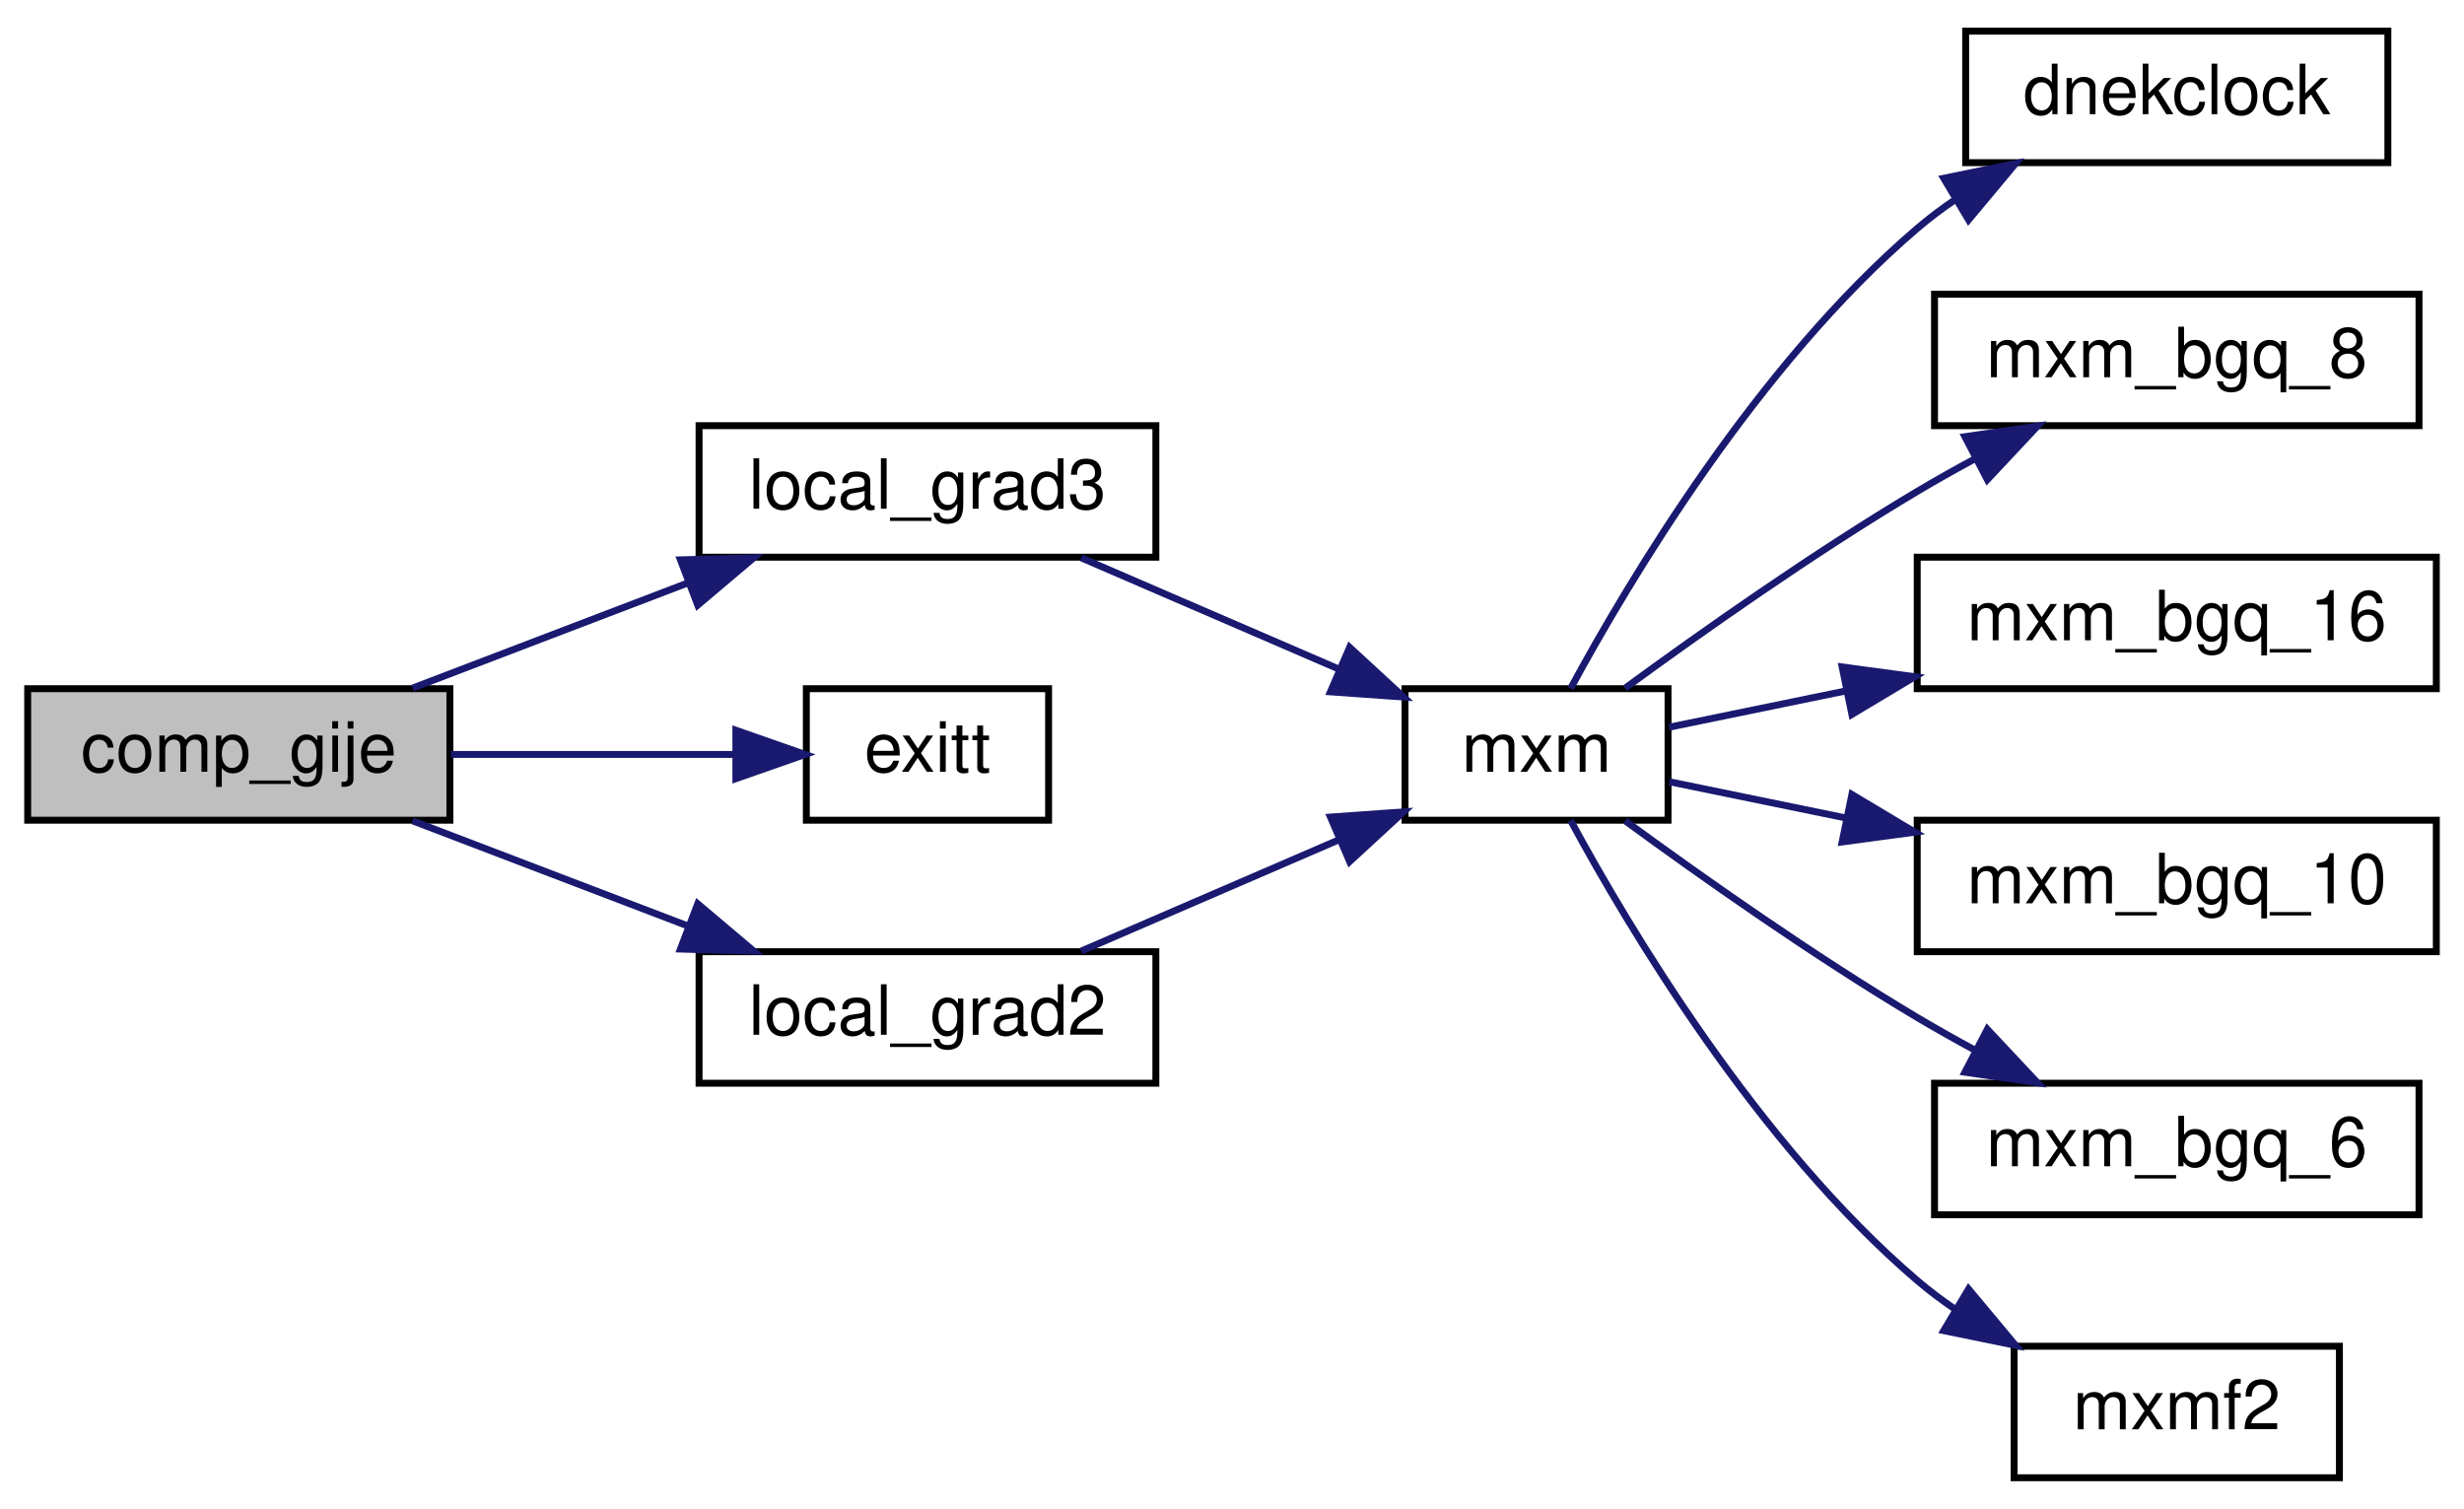
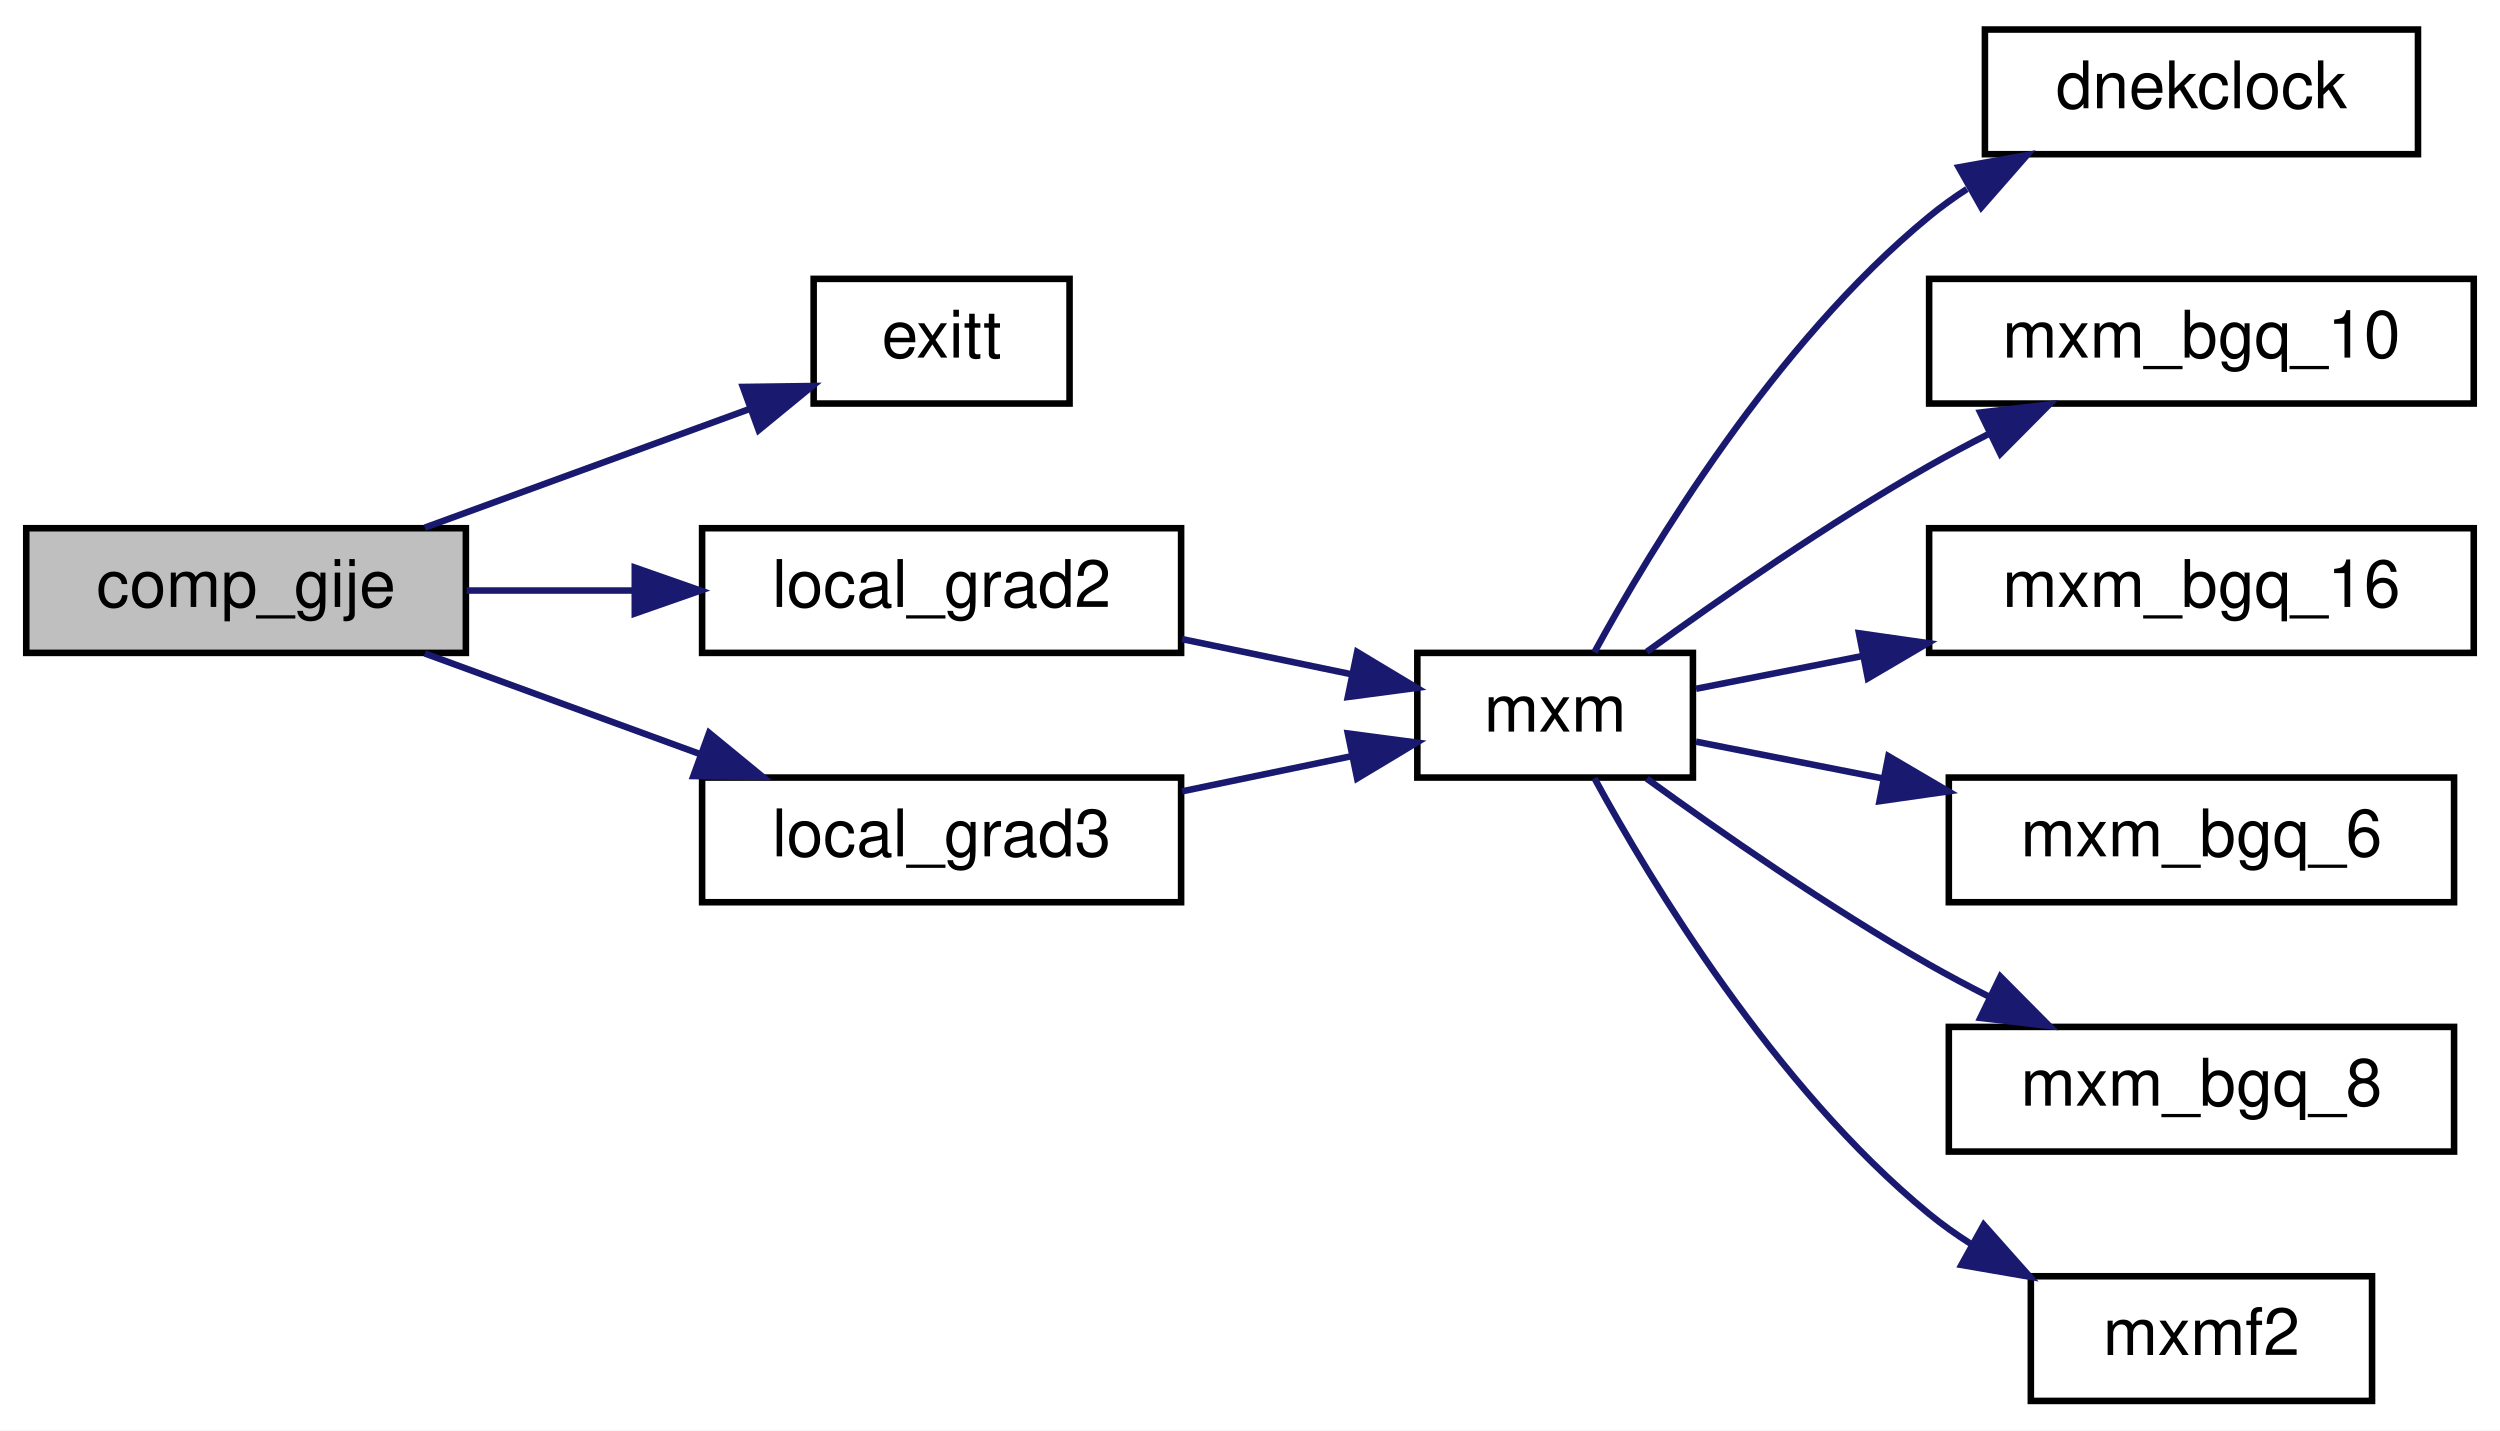
- <svg xmlns="http://www.w3.org/2000/svg" xmlns:xlink="http://www.w3.org/1999/xlink" width="356pt" height="218pt" viewBox="0.00 0.00 356.00 218.00">
+ <svg xmlns="http://www.w3.org/2000/svg" xmlns:xlink="http://www.w3.org/1999/xlink" width="381pt" height="218pt" viewBox="0.00 0.00 381.00 218.00">
  <g id="graph0" class="graph" transform="scale(1 1) rotate(0) translate(4 214)">
-     <polygon fill="#ffffff" stroke="transparent" points="-4,4 -4,-214 352,-214 352,4 -4,4" />
+     <polygon fill="white" stroke="transparent" points="-4,4 -4,-214 377,-214 377,4 -4,4" />
    <g id="node1" class="node">
-       <polygon fill="#bfbfbf" stroke="#000000" points="0,-95.5 0,-114.5 61,-114.5 61,-95.5 0,-95.5" />
-       <text text-anchor="middle" x="30.5" y="-102.5" font-family="Helvetica,sans-Serif" font-size="10.00" fill="#000000">comp_gije</text>
+       <g id="a_node1">
+         <a xlink:title="Compute the gradient tensor G_ij := du_i/du_j, for element e.">
+           <polygon fill="#bfbfbf" stroke="black" points="0,-114.5 0,-133.5 67,-133.5 67,-114.5 0,-114.5" />
+           <text text-anchor="middle" x="33.5" y="-121.5" font-family="Helvetica,sans-Serif" font-size="10.00">comp_gije</text>
+         </a>
+       </g>
    </g>
    <g id="node2" class="node">
      <g id="a_node2">
-         <a xlink:href="group__postpro.html#gad24367e4a843f60b63a2205aef1ba551" target="_top" xlink:title="Uses mxm() to compute gradient of 3D arrays. ">
-           <polygon fill="#ffffff" stroke="#000000" points="97,-133.5 97,-152.5 163,-152.5 163,-133.5 97,-133.5" />
-           <text text-anchor="middle" x="130" y="-140.5" font-family="Helvetica,sans-Serif" font-size="10.00" fill="#000000">local_grad3</text>
+         <a xlink:href="byte_8c.html#a2da8eeb074dfd3ffbfb3e9a4d301cda4" target="_top" xlink:title=" ">
+           <polygon fill="white" stroke="black" points="120,-152.5 120,-171.5 159,-171.5 159,-152.5 120,-152.5" />
+           <text text-anchor="middle" x="139.5" y="-159.5" font-family="Helvetica,sans-Serif" font-size="10.00">exitt</text>
        </a>
      </g>
    </g>
    <g id="edge1" class="edge">
-       <path fill="none" stroke="#191970" d="M55.608,-114.589C67.628,-119.179 82.215,-124.75 95.276,-129.739" />
-       <polygon fill="#191970" stroke="#191970" points="94.309,-133.116 104.9,-133.414 96.807,-126.577 94.309,-133.116" />
+       <path fill="none" stroke="midnightblue" d="M60.74,-133.59C75.85,-139.11 94.83,-146.04 110.26,-151.68" />
+       <polygon fill="midnightblue" stroke="midnightblue" points="109.22,-155.03 119.81,-155.17 111.62,-148.45 109.22,-155.03" />
+     </g>
+     <g id="node3" class="node">
+       <g id="a_node3">
+         <a xlink:href="group__postpro.html#ga53feb767cebebba399ab3c5a50f53155" target="_top" xlink:title="Uses mxm() to compute gradient of 2D arrays.">
+           <polygon fill="white" stroke="black" points="103,-114.5 103,-133.5 176,-133.5 176,-114.5 103,-114.5" />
+           <text text-anchor="middle" x="139.5" y="-121.5" font-family="Helvetica,sans-Serif" font-size="10.00">local_grad2</text>
+         </a>
+       </g>
+     </g>
+     <g id="edge2" class="edge">
+       <path fill="none" stroke="midnightblue" d="M67.12,-124C75.17,-124 83.94,-124 92.49,-124" />
+       <polygon fill="midnightblue" stroke="midnightblue" points="92.74,-127.5 102.74,-124 92.74,-120.5 92.74,-127.5" />
+     </g>
+     <g id="node11" class="node">
+       <g id="a_node11">
+         <a xlink:href="group__postpro.html#gad24367e4a843f60b63a2205aef1ba551" target="_top" xlink:title="Uses mxm() to compute gradient of 3D arrays.">
+           <polygon fill="white" stroke="black" points="103,-76.5 103,-95.5 176,-95.5 176,-76.5 103,-76.5" />
+           <text text-anchor="middle" x="139.5" y="-83.5" font-family="Helvetica,sans-Serif" font-size="10.00">local_grad3</text>
+         </a>
+       </g>
+     </g>
+     <g id="edge10" class="edge">
+       <path fill="none" stroke="midnightblue" d="M60.74,-114.41C73.43,-109.78 88.85,-104.14 102.61,-99.11" />
+       <polygon fill="midnightblue" stroke="midnightblue" points="104.07,-102.31 112.26,-95.59 101.67,-95.73 104.07,-102.31" />
+     </g>
+     <g id="node4" class="node">
+       <g id="a_node4">
+         <a xlink:href="group__postpro.html#gab9ec2260a10061af6ce1c52f3c8a41da" target="_top" xlink:title="Compute matrix-matrix product C = A*B for contiguously packed matrices A,B, and C.">
+           <polygon fill="white" stroke="black" points="212,-95.5 212,-114.5 254,-114.5 254,-95.5 212,-95.5" />
+           <text text-anchor="middle" x="233" y="-102.5" font-family="Helvetica,sans-Serif" font-size="10.00">mxm</text>
+         </a>
+       </g>
+     </g>
+     <g id="edge3" class="edge">
+       <path fill="none" stroke="midnightblue" d="M176.14,-116.6C184.68,-114.83 193.71,-112.95 201.97,-111.24" />
+       <polygon fill="midnightblue" stroke="midnightblue" points="202.83,-114.63 211.91,-109.17 201.41,-107.78 202.83,-114.63" />
+     </g>
+     <g id="node5" class="node">
+       <g id="a_node5">
+         <a xlink:href="comm__mpi_8f.html#af06ec29f06aac3f8809e19de2a7e8946" target="_top" xlink:title=" ">
+           <polygon fill="white" stroke="black" points="298.5,-190.5 298.5,-209.5 364.5,-209.5 364.5,-190.5 298.5,-190.5" />
+           <text text-anchor="middle" x="331.5" y="-197.5" font-family="Helvetica,sans-Serif" font-size="10.00">dnekclock</text>
+         </a>
+       </g>
+     </g>
+     <g id="edge4" class="edge">
+       <path fill="none" stroke="midnightblue" d="M238.99,-114.6C247.55,-130.3 266.43,-161.66 290,-181 291.8,-182.48 293.74,-183.88 295.76,-185.19" />
+       <polygon fill="midnightblue" stroke="midnightblue" points="294.51,-188.5 304.93,-190.37 297.95,-182.4 294.51,-188.5" />
+     </g>
+     <g id="node6" class="node">
+       <g id="a_node6">
+         <a xlink:href="mxm__bgq_8f.html#a8a70163b4dbfdbfcce7bff170597fcad" target="_top" xlink:title=" ">
+           <polygon fill="white" stroke="black" points="290,-152.5 290,-171.5 373,-171.5 373,-152.5 290,-152.5" />
+           <text text-anchor="middle" x="331.5" y="-159.5" font-family="Helvetica,sans-Serif" font-size="10.00">mxm_bgq_10</text>
+         </a>
+       </g>
+     </g>
+     <g id="edge5" class="edge">
+       <path fill="none" stroke="midnightblue" d="M246.97,-114.67C258.09,-122.73 274.68,-134.28 290,-143 292.9,-144.65 295.97,-146.28 299.07,-147.86" />
+       <polygon fill="midnightblue" stroke="midnightblue" points="297.8,-151.13 308.32,-152.36 300.86,-144.84 297.8,-151.13" />
+     </g>
+     <g id="node7" class="node">
+       <g id="a_node7">
+         <a xlink:href="mxm__bgq_8f.html#a3fda9ea4bc7a5713a19d6939fa2b541f" target="_top" xlink:title=" ">
+           <polygon fill="white" stroke="black" points="290,-114.5 290,-133.5 373,-133.5 373,-114.5 290,-114.5" />
+           <text text-anchor="middle" x="331.5" y="-121.5" font-family="Helvetica,sans-Serif" font-size="10.00">mxm_bgq_16</text>
+         </a>
+       </g>
+     </g>
+     <g id="edge6" class="edge">
+       <path fill="none" stroke="midnightblue" d="M254.47,-109.03C261.94,-110.5 270.77,-112.24 279.71,-114" />
+       <polygon fill="midnightblue" stroke="midnightblue" points="279.31,-117.49 289.79,-115.99 280.66,-110.62 279.31,-117.49" />
+     </g>
+     <g id="node8" class="node">
+       <g id="a_node8">
+         <a xlink:href="mxm__bgq_8f.html#af192c3c8b982aa5bbc2a757156718a91" target="_top" xlink:title=" ">
+           <polygon fill="white" stroke="black" points="293,-76.5 293,-95.5 370,-95.5 370,-76.5 293,-76.5" />
+           <text text-anchor="middle" x="331.5" y="-83.5" font-family="Helvetica,sans-Serif" font-size="10.00">mxm_bgq_6</text>
+         </a>
+       </g>
+     </g>
+     <g id="edge7" class="edge">
+       <path fill="none" stroke="midnightblue" d="M254.47,-100.97C262.85,-99.32 272.93,-97.34 282.96,-95.36" />
+       <polygon fill="midnightblue" stroke="midnightblue" points="283.79,-98.76 292.92,-93.4 282.44,-91.9 283.79,-98.76" />
+     </g>
+     <g id="node9" class="node">
+       <g id="a_node9">
+         <a xlink:href="mxm__bgq_8f.html#a8faaef428336095704ece51624bbfe92" target="_top" xlink:title=" ">
+           <polygon fill="white" stroke="black" points="293,-38.5 293,-57.5 370,-57.5 370,-38.5 293,-38.5" />
+           <text text-anchor="middle" x="331.5" y="-45.5" font-family="Helvetica,sans-Serif" font-size="10.00">mxm_bgq_8</text>
+         </a>
+       </g>
+     </g>
+     <g id="edge8" class="edge">
+       <path fill="none" stroke="midnightblue" d="M246.97,-95.33C258.09,-87.27 274.68,-75.72 290,-67 292.9,-65.35 295.97,-63.72 299.07,-62.14" />
+       <polygon fill="midnightblue" stroke="midnightblue" points="300.86,-65.16 308.32,-57.64 297.8,-58.87 300.86,-65.16" />
    </g>
    <g id="node10" class="node">
      <g id="a_node10">
-         <a xlink:href="byte_8c.html#a2da8eeb074dfd3ffbfb3e9a4d301cda4" target="_top" xlink:title="exitt">
-           <polygon fill="#ffffff" stroke="#000000" points="112.5,-95.5 112.5,-114.5 147.5,-114.5 147.5,-95.5 112.5,-95.5" />
-           <text text-anchor="middle" x="130" y="-102.5" font-family="Helvetica,sans-Serif" font-size="10.00" fill="#000000">exitt</text>
+         <a xlink:href="mxm__std_8f.html#aa9e8685c4a72f18fb5d1ee88ed17a3d6" target="_top" xlink:title=" ">
+           <polygon fill="white" stroke="black" points="305.5,-0.5 305.5,-19.5 357.5,-19.5 357.5,-0.5 305.5,-0.5" />
+           <text text-anchor="middle" x="331.5" y="-7.5" font-family="Helvetica,sans-Serif" font-size="10.00">mxmf2</text>
        </a>
      </g>
    </g>
    <g id="edge9" class="edge">
-       <path fill="none" stroke="#191970" d="M61.165,-105C74.28,-105 89.481,-105 102.257,-105" />
-       <polygon fill="#191970" stroke="#191970" points="102.32,-108.5 112.32,-105 102.32,-101.5 102.32,-108.5" />
-     </g>
-     <g id="node11" class="node">
-       <g id="a_node11">
-         <a xlink:href="group__postpro.html#ga53feb767cebebba399ab3c5a50f53155" target="_top" xlink:title="Uses mxm() to compute gradient of 2D arrays. ">
-           <polygon fill="#ffffff" stroke="#000000" points="97,-57.5 97,-76.5 163,-76.5 163,-57.5 97,-57.5" />
-           <text text-anchor="middle" x="130" y="-64.5" font-family="Helvetica,sans-Serif" font-size="10.00" fill="#000000">local_grad2</text>
-         </a>
-       </g>
-     </g>
-     <g id="edge10" class="edge">
-       <path fill="none" stroke="#191970" d="M55.608,-95.411C67.628,-90.821 82.215,-85.25 95.276,-80.261" />
-       <polygon fill="#191970" stroke="#191970" points="96.807,-83.423 104.9,-76.586 94.309,-76.884 96.807,-83.423" />
-     </g>
-     <g id="node3" class="node">
-       <g id="a_node3">
-         <a xlink:href="group__postpro.html#gab9ec2260a10061af6ce1c52f3c8a41da" target="_top" xlink:title="Compute matrix-matrix product C = A*B for contiguously packed matrices A,B, and C. ">
-           <polygon fill="#ffffff" stroke="#000000" points="199,-95.5 199,-114.5 237,-114.5 237,-95.5 199,-95.5" />
-           <text text-anchor="middle" x="218" y="-102.5" font-family="Helvetica,sans-Serif" font-size="10.00" fill="#000000">mxm</text>
-         </a>
-       </g>
-     </g>
-     <g id="edge2" class="edge">
-       <path fill="none" stroke="#191970" d="M152.206,-133.411C163.536,-128.519 177.445,-122.513 189.551,-117.285" />
-       <polygon fill="#191970" stroke="#191970" points="190.997,-120.473 198.79,-113.295 188.222,-114.046 190.997,-120.473" />
-     </g>
-     <g id="node4" class="node">
-       <g id="a_node4">
-         <a xlink:href="comm__mpi_8f.html#af06ec29f06aac3f8809e19de2a7e8946" target="_top" xlink:title="dnekclock">
-           <polygon fill="#ffffff" stroke="#000000" points="280,-190.5 280,-209.5 341,-209.5 341,-190.5 280,-190.5" />
-           <text text-anchor="middle" x="310.5" y="-197.5" font-family="Helvetica,sans-Serif" font-size="10.00" fill="#000000">dnekclock</text>
-         </a>
-       </g>
-     </g>
-     <g id="edge3" class="edge">
-       <path fill="none" stroke="#191970" d="M222.92,-114.528C231.366,-130.123 249.96,-161.33 273,-181 274.714,-182.463 276.56,-183.85 278.481,-185.157" />
-       <polygon fill="#191970" stroke="#191970" points="276.83,-188.247 287.209,-190.371 280.419,-182.238 276.83,-188.247" />
-     </g>
-     <g id="node5" class="node">
-       <g id="a_node5">
-         <a xlink:href="mxm__bgq_8f.html#a8faaef428336095704ece51624bbfe92" target="_top" xlink:title="mxm_bgq_8">
-           <polygon fill="#ffffff" stroke="#000000" points="275.5,-152.5 275.5,-171.5 345.5,-171.5 345.5,-152.5 275.5,-152.5" />
-           <text text-anchor="middle" x="310.5" y="-159.5" font-family="Helvetica,sans-Serif" font-size="10.00" fill="#000000">mxm_bgq_8</text>
-         </a>
-       </g>
-     </g>
-     <g id="edge4" class="edge">
-       <path fill="none" stroke="#191970" d="M230.785,-114.571C241.728,-122.581 258.039,-134.097 273,-143 275.673,-144.591 278.496,-146.179 281.344,-147.72" />
-       <polygon fill="#191970" stroke="#191970" points="279.893,-150.911 290.378,-152.435 283.132,-144.705 279.893,-150.911" />
-     </g>
-     <g id="node6" class="node">
-       <g id="a_node6">
-         <a xlink:href="mxm__bgq_8f.html#a3fda9ea4bc7a5713a19d6939fa2b541f" target="_top" xlink:title="mxm_bgq_16">
-           <polygon fill="#ffffff" stroke="#000000" points="273,-114.5 273,-133.5 348,-133.5 348,-114.5 273,-114.5" />
-           <text text-anchor="middle" x="310.5" y="-121.5" font-family="Helvetica,sans-Serif" font-size="10.00" fill="#000000">mxm_bgq_16</text>
-         </a>
-       </g>
-     </g>
-     <g id="edge5" class="edge">
-       <path fill="none" stroke="#191970" d="M237.166,-108.937C244.705,-110.485 253.727,-112.338 262.822,-114.207" />
-       <polygon fill="#191970" stroke="#191970" points="262.154,-117.642 272.654,-116.226 263.562,-110.786 262.154,-117.642" />
-     </g>
-     <g id="node7" class="node">
-       <g id="a_node7">
-         <a xlink:href="mxm__bgq_8f.html#a8a70163b4dbfdbfcce7bff170597fcad" target="_top" xlink:title="mxm_bgq_10">
-           <polygon fill="#ffffff" stroke="#000000" points="273,-76.5 273,-95.5 348,-95.5 348,-76.5 273,-76.5" />
-           <text text-anchor="middle" x="310.5" y="-83.5" font-family="Helvetica,sans-Serif" font-size="10.00" fill="#000000">mxm_bgq_10</text>
-         </a>
-       </g>
-     </g>
-     <g id="edge6" class="edge">
-       <path fill="none" stroke="#191970" d="M237.166,-101.063C244.705,-99.515 253.727,-97.662 262.822,-95.793" />
-       <polygon fill="#191970" stroke="#191970" points="263.562,-99.214 272.654,-93.774 262.154,-92.358 263.562,-99.214" />
-     </g>
-     <g id="node8" class="node">
-       <g id="a_node8">
-         <a xlink:href="mxm__bgq_8f.html#af192c3c8b982aa5bbc2a757156718a91" target="_top" xlink:title="mxm_bgq_6">
-           <polygon fill="#ffffff" stroke="#000000" points="275.5,-38.5 275.5,-57.5 345.5,-57.5 345.5,-38.5 275.5,-38.5" />
-           <text text-anchor="middle" x="310.5" y="-45.5" font-family="Helvetica,sans-Serif" font-size="10.00" fill="#000000">mxm_bgq_6</text>
-         </a>
-       </g>
-     </g>
-     <g id="edge7" class="edge">
-       <path fill="none" stroke="#191970" d="M230.785,-95.429C241.728,-87.419 258.039,-75.903 273,-67 275.673,-65.409 278.496,-63.821 281.344,-62.28" />
-       <polygon fill="#191970" stroke="#191970" points="283.132,-65.295 290.378,-57.565 279.893,-59.089 283.132,-65.295" />
-     </g>
-     <g id="node9" class="node">
-       <g id="a_node9">
-         <a xlink:href="mxm__std_8f.html#aa9e8685c4a72f18fb5d1ee88ed17a3d6" target="_top" xlink:title="mxmf2">
-           <polygon fill="#ffffff" stroke="#000000" points="287,-.5 287,-19.5 334,-19.5 334,-.5 287,-.5" />
-           <text text-anchor="middle" x="310.5" y="-7.5" font-family="Helvetica,sans-Serif" font-size="10.00" fill="#000000">mxmf2</text>
-         </a>
-       </g>
-     </g>
-     <g id="edge8" class="edge">
-       <path fill="none" stroke="#191970" d="M222.92,-95.472C231.366,-79.877 249.96,-48.67 273,-29 274.714,-27.537 276.56,-26.15 278.481,-24.843" />
-       <polygon fill="#191970" stroke="#191970" points="280.419,-27.762 287.209,-19.629 276.83,-21.753 280.419,-27.762" />
+       <path fill="none" stroke="midnightblue" d="M238.99,-95.4C247.55,-79.7 266.43,-48.34 290,-29 292,-27.36 294.16,-25.83 296.41,-24.4" />
+       <polygon fill="midnightblue" stroke="midnightblue" points="298.32,-27.34 305.36,-19.42 294.92,-21.22 298.32,-27.34" />
    </g>
    <g id="edge11" class="edge">
-       <path fill="none" stroke="#191970" d="M152.206,-76.589C163.536,-81.481 177.445,-87.487 189.551,-92.715" />
-       <polygon fill="#191970" stroke="#191970" points="188.222,-95.954 198.79,-96.705 190.997,-89.527 188.222,-95.954" />
+       <path fill="none" stroke="midnightblue" d="M176.14,-93.4C184.68,-95.17 193.71,-97.05 201.97,-98.76" />
+       <polygon fill="midnightblue" stroke="midnightblue" points="201.41,-102.22 211.91,-100.83 202.83,-95.37 201.41,-102.22" />
    </g>
  </g>
</svg>
